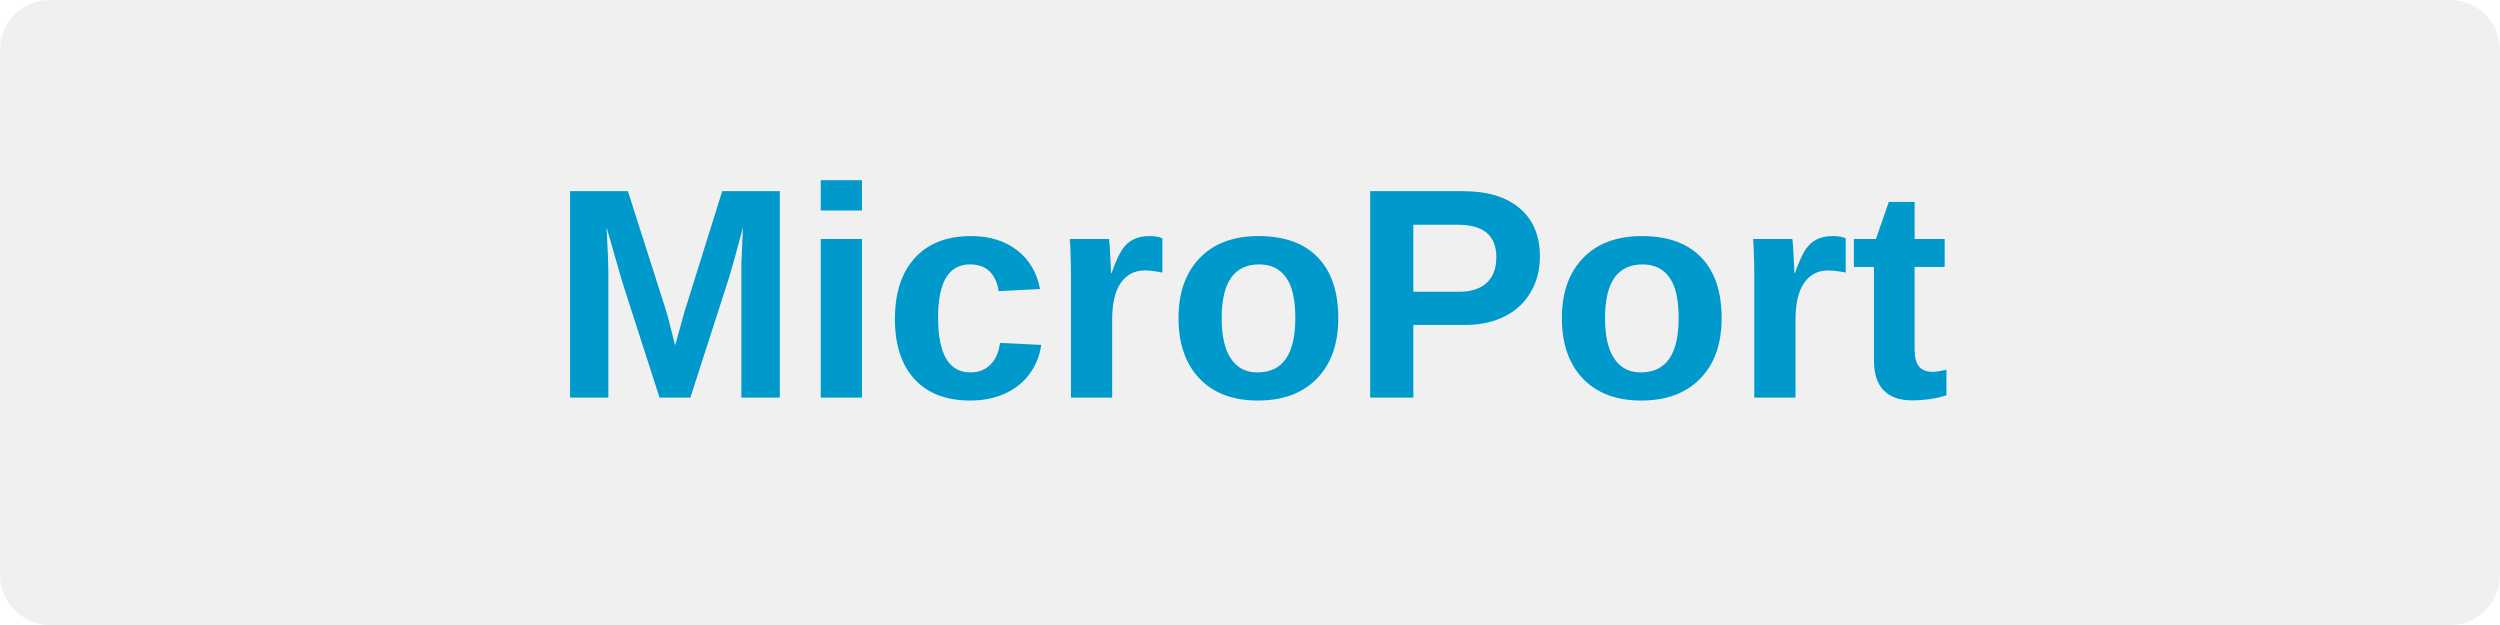
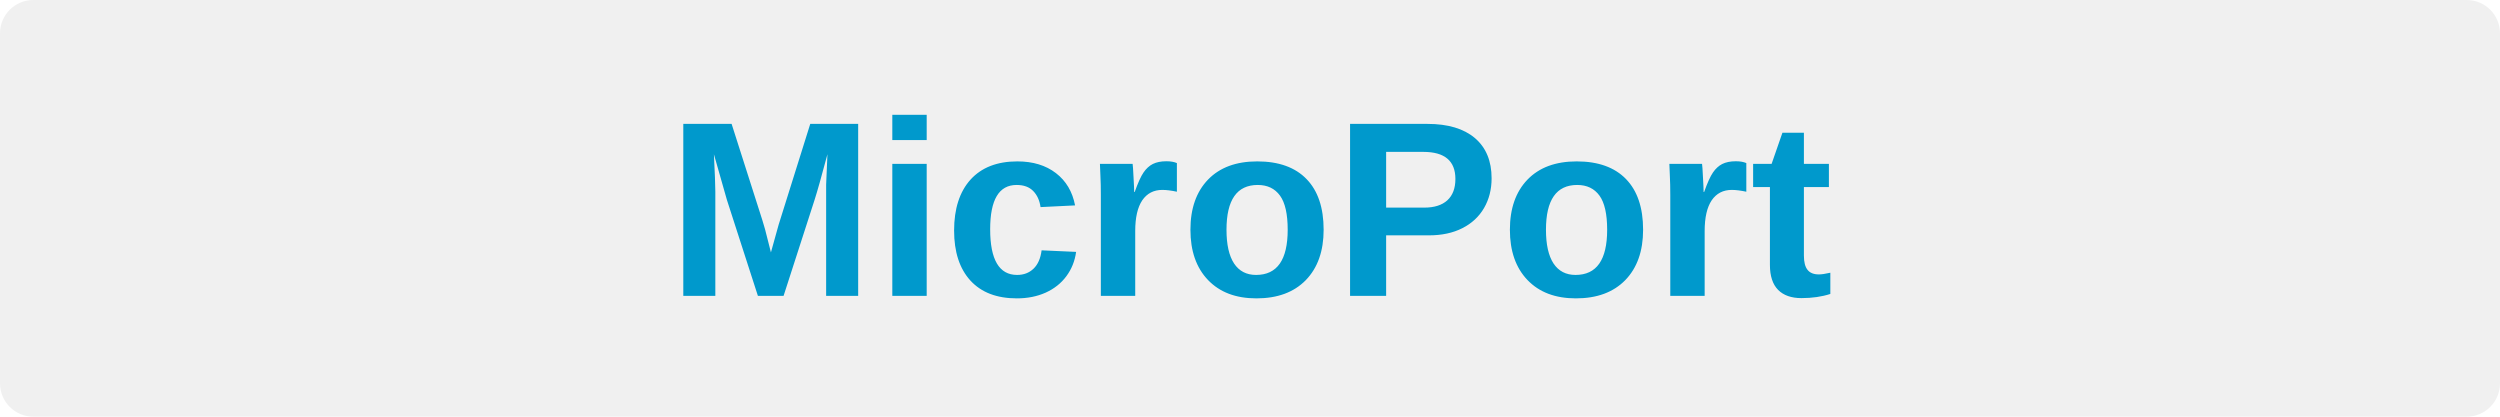
- <svg xmlns="http://www.w3.org/2000/svg" viewBox="0 0 200 50">
-   <rect width="200" height="50" fill="#f0f0f0" rx="4" />
-   <text x="50%" y="50%" dominant-baseline="middle" text-anchor="middle" font-family="Arial, sans-serif" font-weight="bold" font-size="24" fill="#0099cc">MicroPort</text>
+ <svg xmlns="http://www.w3.org/2000/svg" viewBox="0 0 300 50">
+   <rect width="300" height="50" fill="#f0f0f0" rx="4" />
+   <text x="50%" y="54%" dominant-baseline="middle" text-anchor="middle" font-family="Arial, sans-serif" font-weight="bold" font-size="30" fill="#0099cc">MicroPort</text>
</svg>
